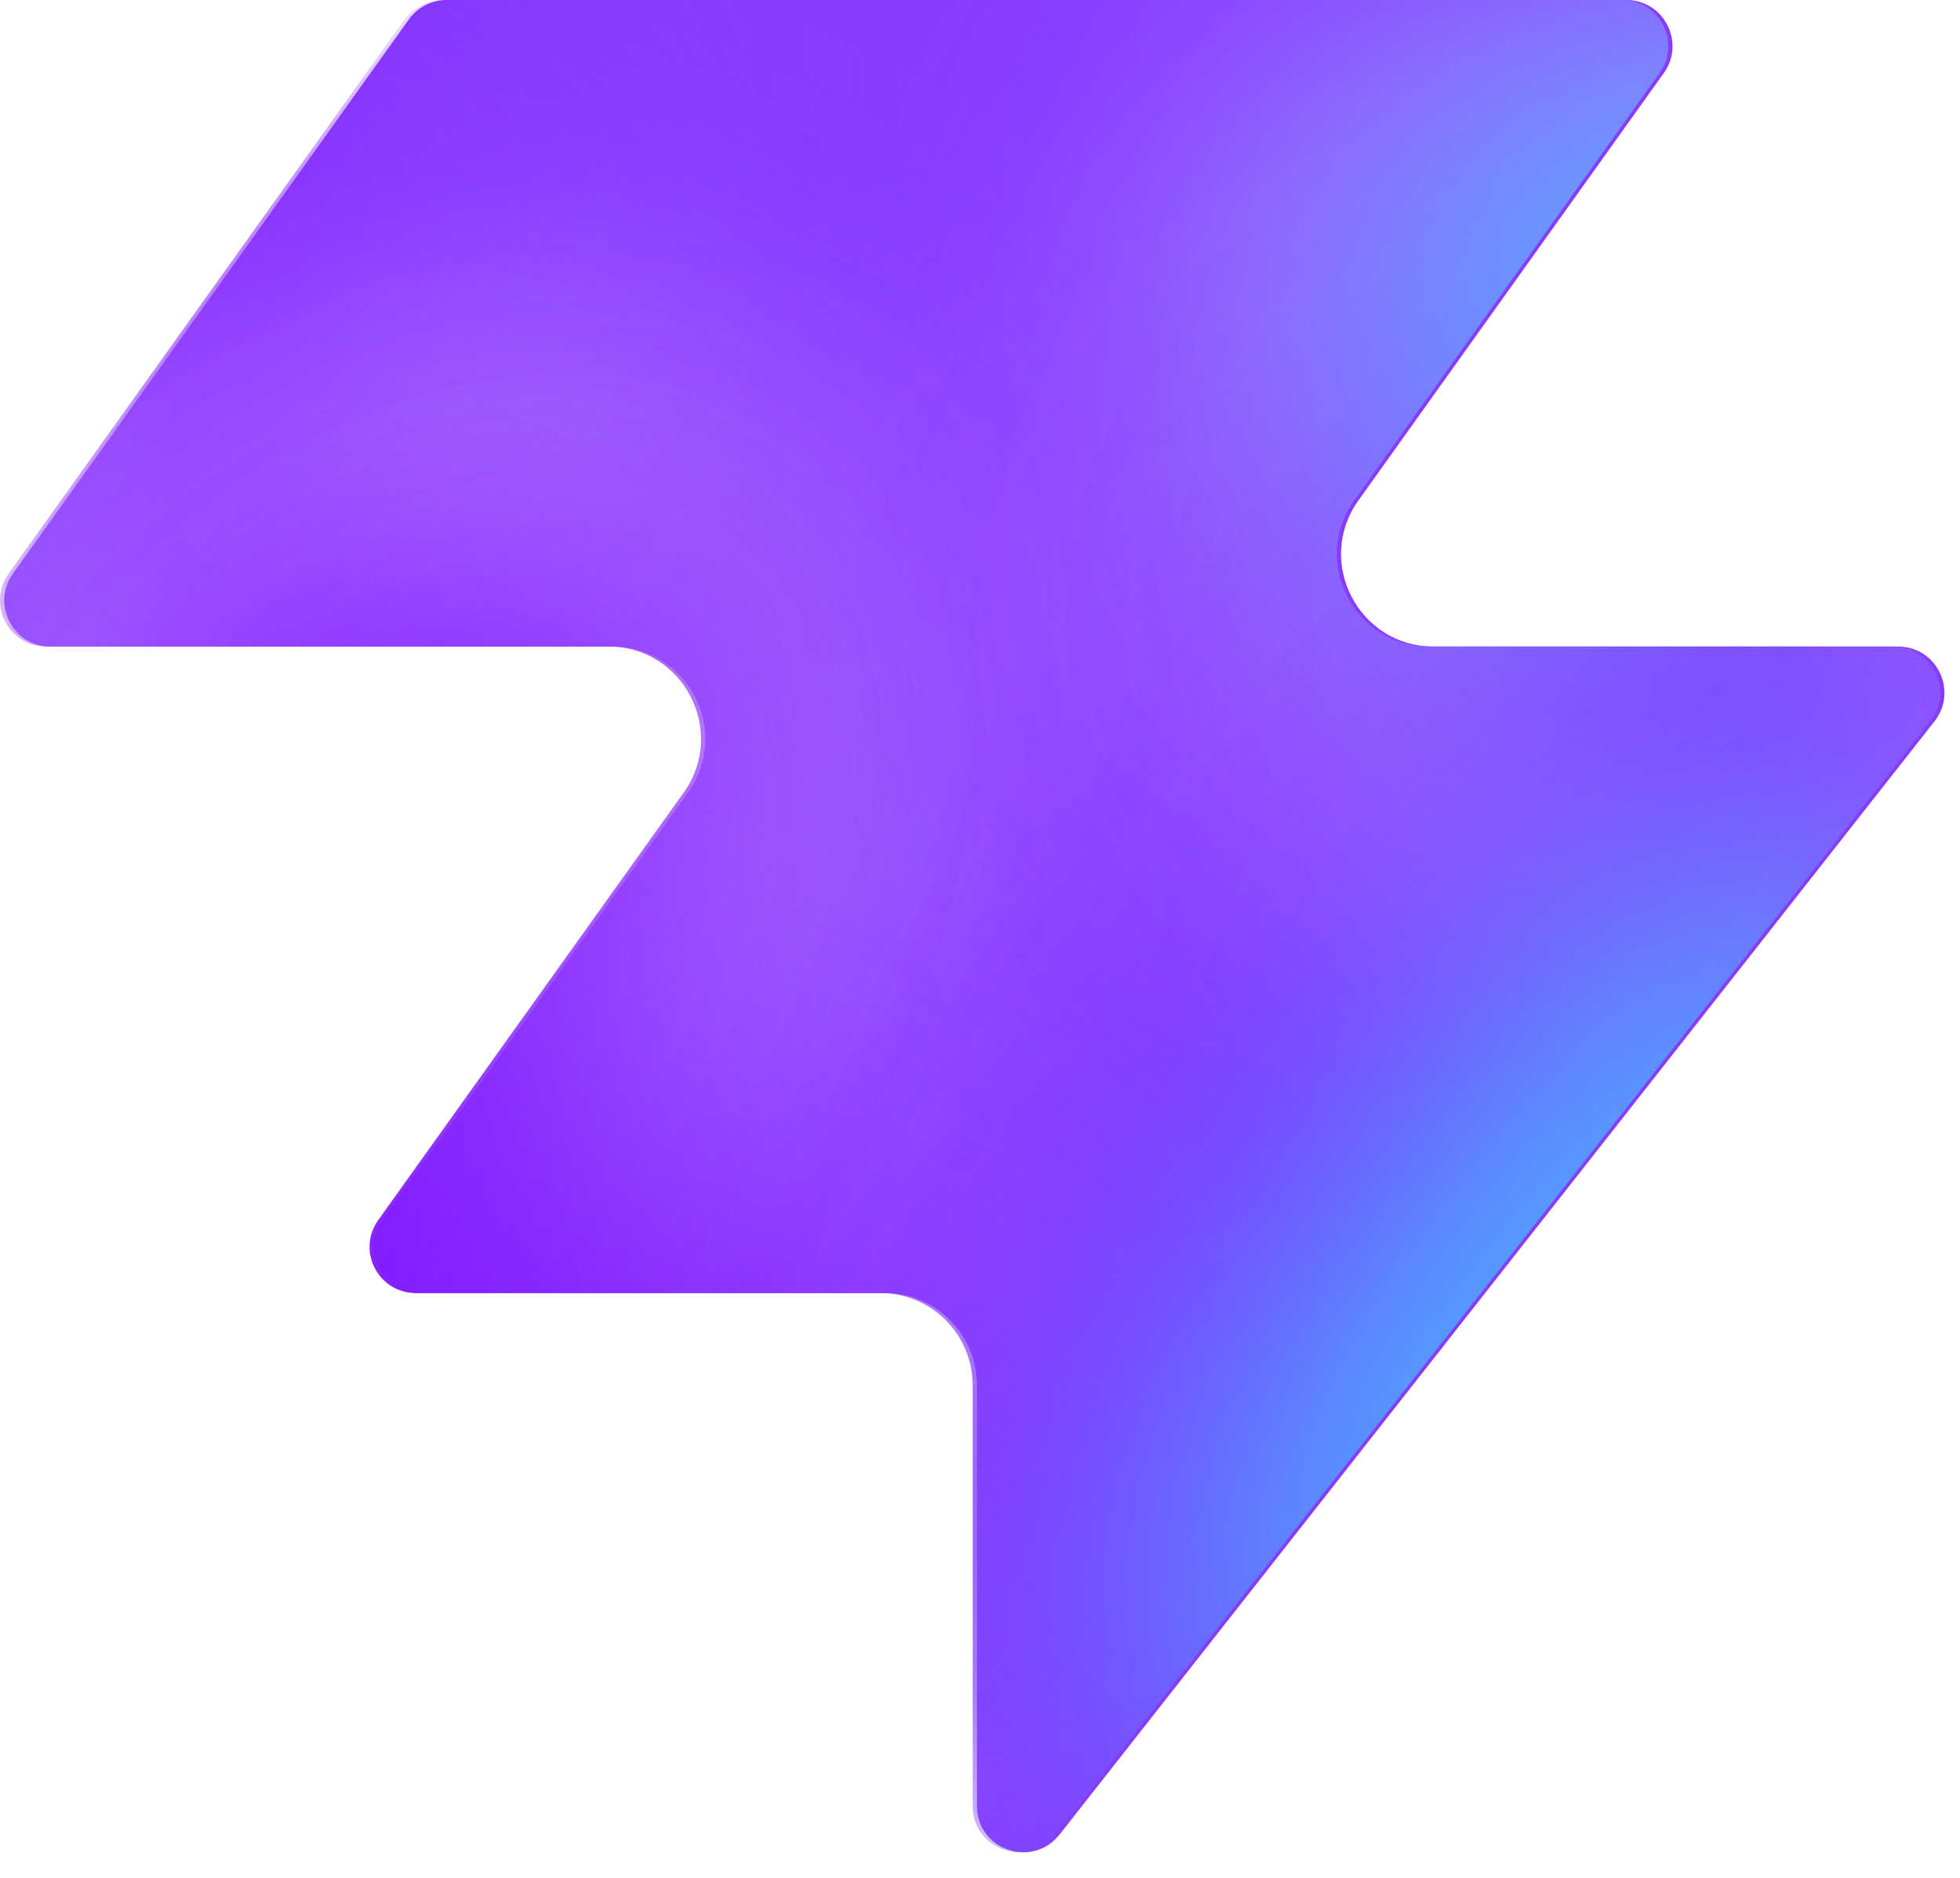
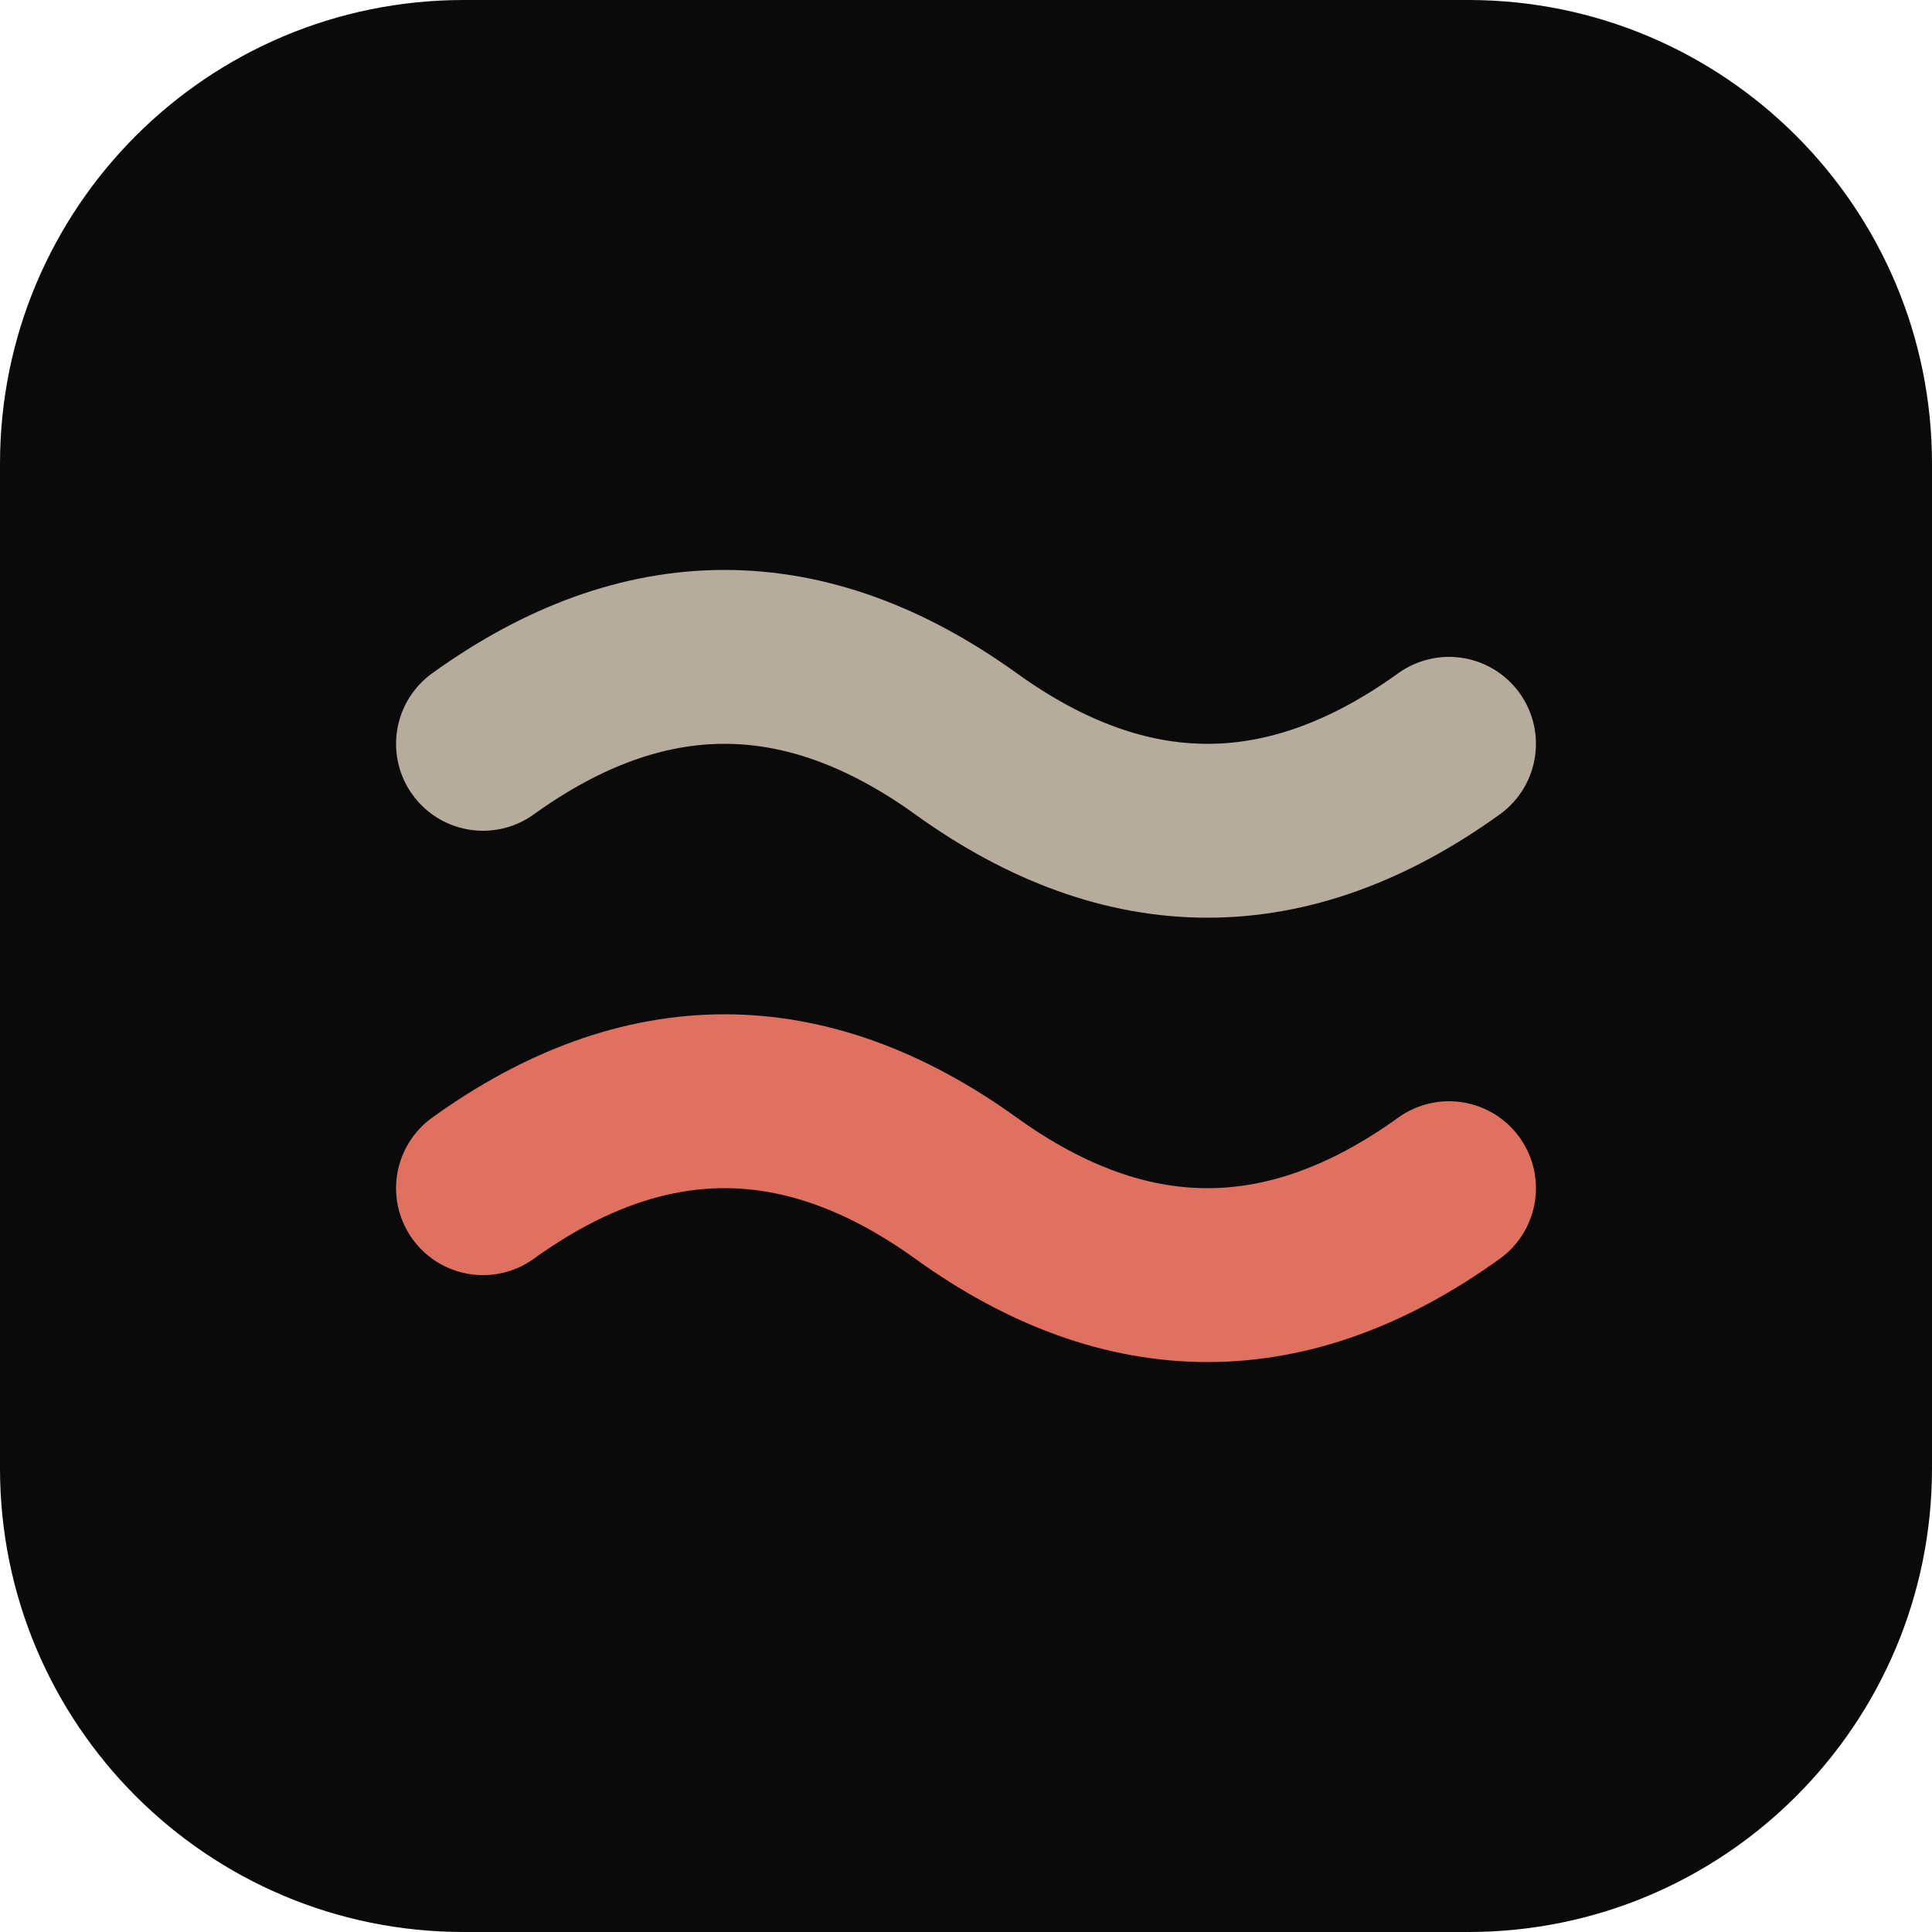
- <svg xmlns="http://www.w3.org/2000/svg" width="48" height="46" fill="none" viewBox="0 0 48 46">
-   <path fill="#863bff" d="M25.946 44.938c-.664.845-2.021.375-2.021-.698V33.937a2.26 2.26 0 0 0-2.262-2.262H10.287c-.92 0-1.456-1.04-.92-1.788l7.48-10.471c1.07-1.497 0-3.578-1.842-3.578H1.237c-.92 0-1.456-1.04-.92-1.788L10.013.474c.214-.297.556-.474.92-.474h28.894c.92 0 1.456 1.04.92 1.788l-7.48 10.471c-1.07 1.498 0 3.579 1.842 3.579h11.377c.943 0 1.473 1.088.89 1.83L25.947 44.94z" style="fill:#863bff;fill:color(display-p3 .525 .23 1);fill-opacity:1" />
-   <mask id="a" width="48" height="46" x="0" y="0" maskUnits="userSpaceOnUse" style="mask-type:alpha">
-     <path fill="#000" d="M25.842 44.938c-.664.844-2.021.375-2.021-.698V33.937a2.26 2.26 0 0 0-2.262-2.262H10.183c-.92 0-1.456-1.04-.92-1.788l7.48-10.471c1.07-1.498 0-3.579-1.842-3.579H1.133c-.92 0-1.456-1.04-.92-1.787L9.91.473c.214-.297.556-.474.92-.474h28.894c.92 0 1.456 1.04.92 1.788l-7.48 10.471c-1.07 1.498 0 3.578 1.842 3.578h11.377c.943 0 1.473 1.088.89 1.832L25.843 44.94z" style="fill:#000;fill-opacity:1" />
-   </mask>
-   <g mask="url(#a)">
-     <g filter="url(#b)">
-       <ellipse cx="5.508" cy="14.704" fill="#ede6ff" rx="5.508" ry="14.704" style="fill:#ede6ff;fill:color(display-p3 .927 .903 1);fill-opacity:1" transform="matrix(.00324 1 1 -.00324 -4.47 31.516)" />
-     </g>
-     <g filter="url(#c)">
-       <ellipse cx="10.399" cy="29.851" fill="#ede6ff" rx="10.399" ry="29.851" style="fill:#ede6ff;fill:color(display-p3 .927 .903 1);fill-opacity:1" transform="matrix(.00324 1 1 -.00324 -39.328 7.883)" />
-     </g>
-     <g filter="url(#d)">
-       <ellipse cx="5.508" cy="30.487" fill="#7e14ff" rx="5.508" ry="30.487" style="fill:#7e14ff;fill:color(display-p3 .492 .077 1);fill-opacity:1" transform="rotate(89.814 -25.913 -14.639)scale(1 -1)" />
-     </g>
-     <g filter="url(#e)">
-       <ellipse cx="5.508" cy="30.599" fill="#7e14ff" rx="5.508" ry="30.599" style="fill:#7e14ff;fill:color(display-p3 .492 .077 1);fill-opacity:1" transform="rotate(89.814 -32.644 -3.334)scale(1 -1)" />
-     </g>
-     <g filter="url(#f)">
-       <ellipse cx="5.508" cy="30.599" fill="#7e14ff" rx="5.508" ry="30.599" style="fill:#7e14ff;fill:color(display-p3 .492 .077 1);fill-opacity:1" transform="matrix(.00324 1 1 -.00324 -34.34 30.47)" />
-     </g>
-     <g filter="url(#g)">
-       <ellipse cx="14.072" cy="22.078" fill="#ede6ff" rx="14.072" ry="22.078" style="fill:#ede6ff;fill:color(display-p3 .927 .903 1);fill-opacity:1" transform="rotate(93.35 24.506 48.493)scale(-1 1)" />
-     </g>
-     <g filter="url(#h)">
-       <ellipse cx="3.47" cy="21.501" fill="#7e14ff" rx="3.47" ry="21.501" style="fill:#7e14ff;fill:color(display-p3 .492 .077 1);fill-opacity:1" transform="rotate(89.009 28.708 47.59)scale(-1 1)" />
-     </g>
-     <g filter="url(#i)">
-       <ellipse cx="3.47" cy="21.501" fill="#7e14ff" rx="3.47" ry="21.501" style="fill:#7e14ff;fill:color(display-p3 .492 .077 1);fill-opacity:1" transform="rotate(89.009 28.708 47.59)scale(-1 1)" />
-     </g>
-     <g filter="url(#j)">
-       <ellipse cx=".387" cy="8.972" fill="#7e14ff" rx="4.407" ry="29.108" style="fill:#7e14ff;fill:color(display-p3 .492 .077 1);fill-opacity:1" transform="rotate(39.51 .387 8.972)" />
-     </g>
-     <g filter="url(#k)">
-       <ellipse cx="47.523" cy="-6.092" fill="#7e14ff" rx="4.407" ry="29.108" style="fill:#7e14ff;fill:color(display-p3 .492 .077 1);fill-opacity:1" transform="rotate(37.892 47.523 -6.092)" />
-     </g>
-     <g filter="url(#l)">
-       <ellipse cx="41.412" cy="6.333" fill="#47bfff" rx="5.971" ry="9.665" style="fill:#47bfff;fill:color(display-p3 .28 .748 1);fill-opacity:1" transform="rotate(37.892 41.412 6.333)" />
-     </g>
-     <g filter="url(#m)">
-       <ellipse cx="-1.879" cy="38.332" fill="#7e14ff" rx="4.407" ry="29.108" style="fill:#7e14ff;fill:color(display-p3 .492 .077 1);fill-opacity:1" transform="rotate(37.892 -1.88 38.332)" />
-     </g>
-     <g filter="url(#n)">
-       <ellipse cx="-1.879" cy="38.332" fill="#7e14ff" rx="4.407" ry="29.108" style="fill:#7e14ff;fill:color(display-p3 .492 .077 1);fill-opacity:1" transform="rotate(37.892 -1.88 38.332)" />
-     </g>
-     <g filter="url(#o)">
-       <ellipse cx="35.651" cy="29.907" fill="#7e14ff" rx="4.407" ry="29.108" style="fill:#7e14ff;fill:color(display-p3 .492 .077 1);fill-opacity:1" transform="rotate(37.892 35.651 29.907)" />
-     </g>
-     <g filter="url(#p)">
-       <ellipse cx="38.418" cy="32.4" fill="#47bfff" rx="5.971" ry="15.297" style="fill:#47bfff;fill:color(display-p3 .28 .748 1);fill-opacity:1" transform="rotate(37.892 38.418 32.4)" />
-     </g>
-   </g>
-   <defs>
-     <filter id="b" width="60.045" height="41.654" x="-19.77" y="16.149" color-interpolation-filters="sRGB" filterUnits="userSpaceOnUse">
-       <feFlood flood-opacity="0" result="BackgroundImageFix" />
-       <feBlend in="SourceGraphic" in2="BackgroundImageFix" result="shape" />
-       <feGaussianBlur result="effect1_foregroundBlur_2002_17158" stdDeviation="7.659" />
-     </filter>
-     <filter id="c" width="90.34" height="51.437" x="-54.613" y="-7.533" color-interpolation-filters="sRGB" filterUnits="userSpaceOnUse">
-       <feFlood flood-opacity="0" result="BackgroundImageFix" />
-       <feBlend in="SourceGraphic" in2="BackgroundImageFix" result="shape" />
-       <feGaussianBlur result="effect1_foregroundBlur_2002_17158" stdDeviation="7.659" />
-     </filter>
-     <filter id="d" width="79.355" height="29.4" x="-49.64" y="2.03" color-interpolation-filters="sRGB" filterUnits="userSpaceOnUse">
-       <feFlood flood-opacity="0" result="BackgroundImageFix" />
-       <feBlend in="SourceGraphic" in2="BackgroundImageFix" result="shape" />
-       <feGaussianBlur result="effect1_foregroundBlur_2002_17158" stdDeviation="4.596" />
-     </filter>
-     <filter id="e" width="79.579" height="29.4" x="-45.045" y="20.029" color-interpolation-filters="sRGB" filterUnits="userSpaceOnUse">
-       <feFlood flood-opacity="0" result="BackgroundImageFix" />
-       <feBlend in="SourceGraphic" in2="BackgroundImageFix" result="shape" />
-       <feGaussianBlur result="effect1_foregroundBlur_2002_17158" stdDeviation="4.596" />
-     </filter>
-     <filter id="f" width="79.579" height="29.4" x="-43.513" y="21.178" color-interpolation-filters="sRGB" filterUnits="userSpaceOnUse">
-       <feFlood flood-opacity="0" result="BackgroundImageFix" />
-       <feBlend in="SourceGraphic" in2="BackgroundImageFix" result="shape" />
-       <feGaussianBlur result="effect1_foregroundBlur_2002_17158" stdDeviation="4.596" />
-     </filter>
-     <filter id="g" width="74.749" height="58.852" x="15.756" y="-17.901" color-interpolation-filters="sRGB" filterUnits="userSpaceOnUse">
-       <feFlood flood-opacity="0" result="BackgroundImageFix" />
-       <feBlend in="SourceGraphic" in2="BackgroundImageFix" result="shape" />
-       <feGaussianBlur result="effect1_foregroundBlur_2002_17158" stdDeviation="7.659" />
-     </filter>
-     <filter id="h" width="61.377" height="25.362" x="23.548" y="2.284" color-interpolation-filters="sRGB" filterUnits="userSpaceOnUse">
-       <feFlood flood-opacity="0" result="BackgroundImageFix" />
-       <feBlend in="SourceGraphic" in2="BackgroundImageFix" result="shape" />
-       <feGaussianBlur result="effect1_foregroundBlur_2002_17158" stdDeviation="4.596" />
-     </filter>
-     <filter id="i" width="61.377" height="25.362" x="23.548" y="2.284" color-interpolation-filters="sRGB" filterUnits="userSpaceOnUse">
-       <feFlood flood-opacity="0" result="BackgroundImageFix" />
-       <feBlend in="SourceGraphic" in2="BackgroundImageFix" result="shape" />
-       <feGaussianBlur result="effect1_foregroundBlur_2002_17158" stdDeviation="4.596" />
-     </filter>
-     <filter id="j" width="56.045" height="63.649" x="-27.636" y="-22.853" color-interpolation-filters="sRGB" filterUnits="userSpaceOnUse">
-       <feFlood flood-opacity="0" result="BackgroundImageFix" />
-       <feBlend in="SourceGraphic" in2="BackgroundImageFix" result="shape" />
-       <feGaussianBlur result="effect1_foregroundBlur_2002_17158" stdDeviation="4.596" />
-     </filter>
-     <filter id="k" width="54.814" height="64.646" x="20.116" y="-38.415" color-interpolation-filters="sRGB" filterUnits="userSpaceOnUse">
-       <feFlood flood-opacity="0" result="BackgroundImageFix" />
-       <feBlend in="SourceGraphic" in2="BackgroundImageFix" result="shape" />
-       <feGaussianBlur result="effect1_foregroundBlur_2002_17158" stdDeviation="4.596" />
-     </filter>
-     <filter id="l" width="33.541" height="35.313" x="24.641" y="-11.323" color-interpolation-filters="sRGB" filterUnits="userSpaceOnUse">
-       <feFlood flood-opacity="0" result="BackgroundImageFix" />
-       <feBlend in="SourceGraphic" in2="BackgroundImageFix" result="shape" />
-       <feGaussianBlur result="effect1_foregroundBlur_2002_17158" stdDeviation="4.596" />
-     </filter>
-     <filter id="m" width="54.814" height="64.646" x="-29.286" y="6.009" color-interpolation-filters="sRGB" filterUnits="userSpaceOnUse">
-       <feFlood flood-opacity="0" result="BackgroundImageFix" />
-       <feBlend in="SourceGraphic" in2="BackgroundImageFix" result="shape" />
-       <feGaussianBlur result="effect1_foregroundBlur_2002_17158" stdDeviation="4.596" />
-     </filter>
-     <filter id="n" width="54.814" height="64.646" x="-29.286" y="6.009" color-interpolation-filters="sRGB" filterUnits="userSpaceOnUse">
-       <feFlood flood-opacity="0" result="BackgroundImageFix" />
-       <feBlend in="SourceGraphic" in2="BackgroundImageFix" result="shape" />
-       <feGaussianBlur result="effect1_foregroundBlur_2002_17158" stdDeviation="4.596" />
-     </filter>
-     <filter id="o" width="54.814" height="64.646" x="8.244" y="-2.416" color-interpolation-filters="sRGB" filterUnits="userSpaceOnUse">
-       <feFlood flood-opacity="0" result="BackgroundImageFix" />
-       <feBlend in="SourceGraphic" in2="BackgroundImageFix" result="shape" />
-       <feGaussianBlur result="effect1_foregroundBlur_2002_17158" stdDeviation="4.596" />
-     </filter>
-     <filter id="p" width="39.409" height="43.623" x="18.713" y="10.588" color-interpolation-filters="sRGB" filterUnits="userSpaceOnUse">
-       <feFlood flood-opacity="0" result="BackgroundImageFix" />
-       <feBlend in="SourceGraphic" in2="BackgroundImageFix" result="shape" />
-       <feGaussianBlur result="effect1_foregroundBlur_2002_17158" stdDeviation="4.596" />
-     </filter>
-   </defs>
+ <svg xmlns="http://www.w3.org/2000/svg" width="100" height="100" viewBox="0 0 100 100" role="img" aria-label="Token Economist">
+   <rect width="100" height="100" rx="24" fill="#0a0a0b" />
+   <path d="M25 38.5 q12.5 -9 25 0 t25 0" fill="none" stroke="#b5ac9c" stroke-width="9" stroke-linecap="round" />
+   <path d="M25 61.5 q12.5 -9 25 0 t25 0" fill="none" stroke="#e0705f" stroke-width="9" stroke-linecap="round" />
</svg>
